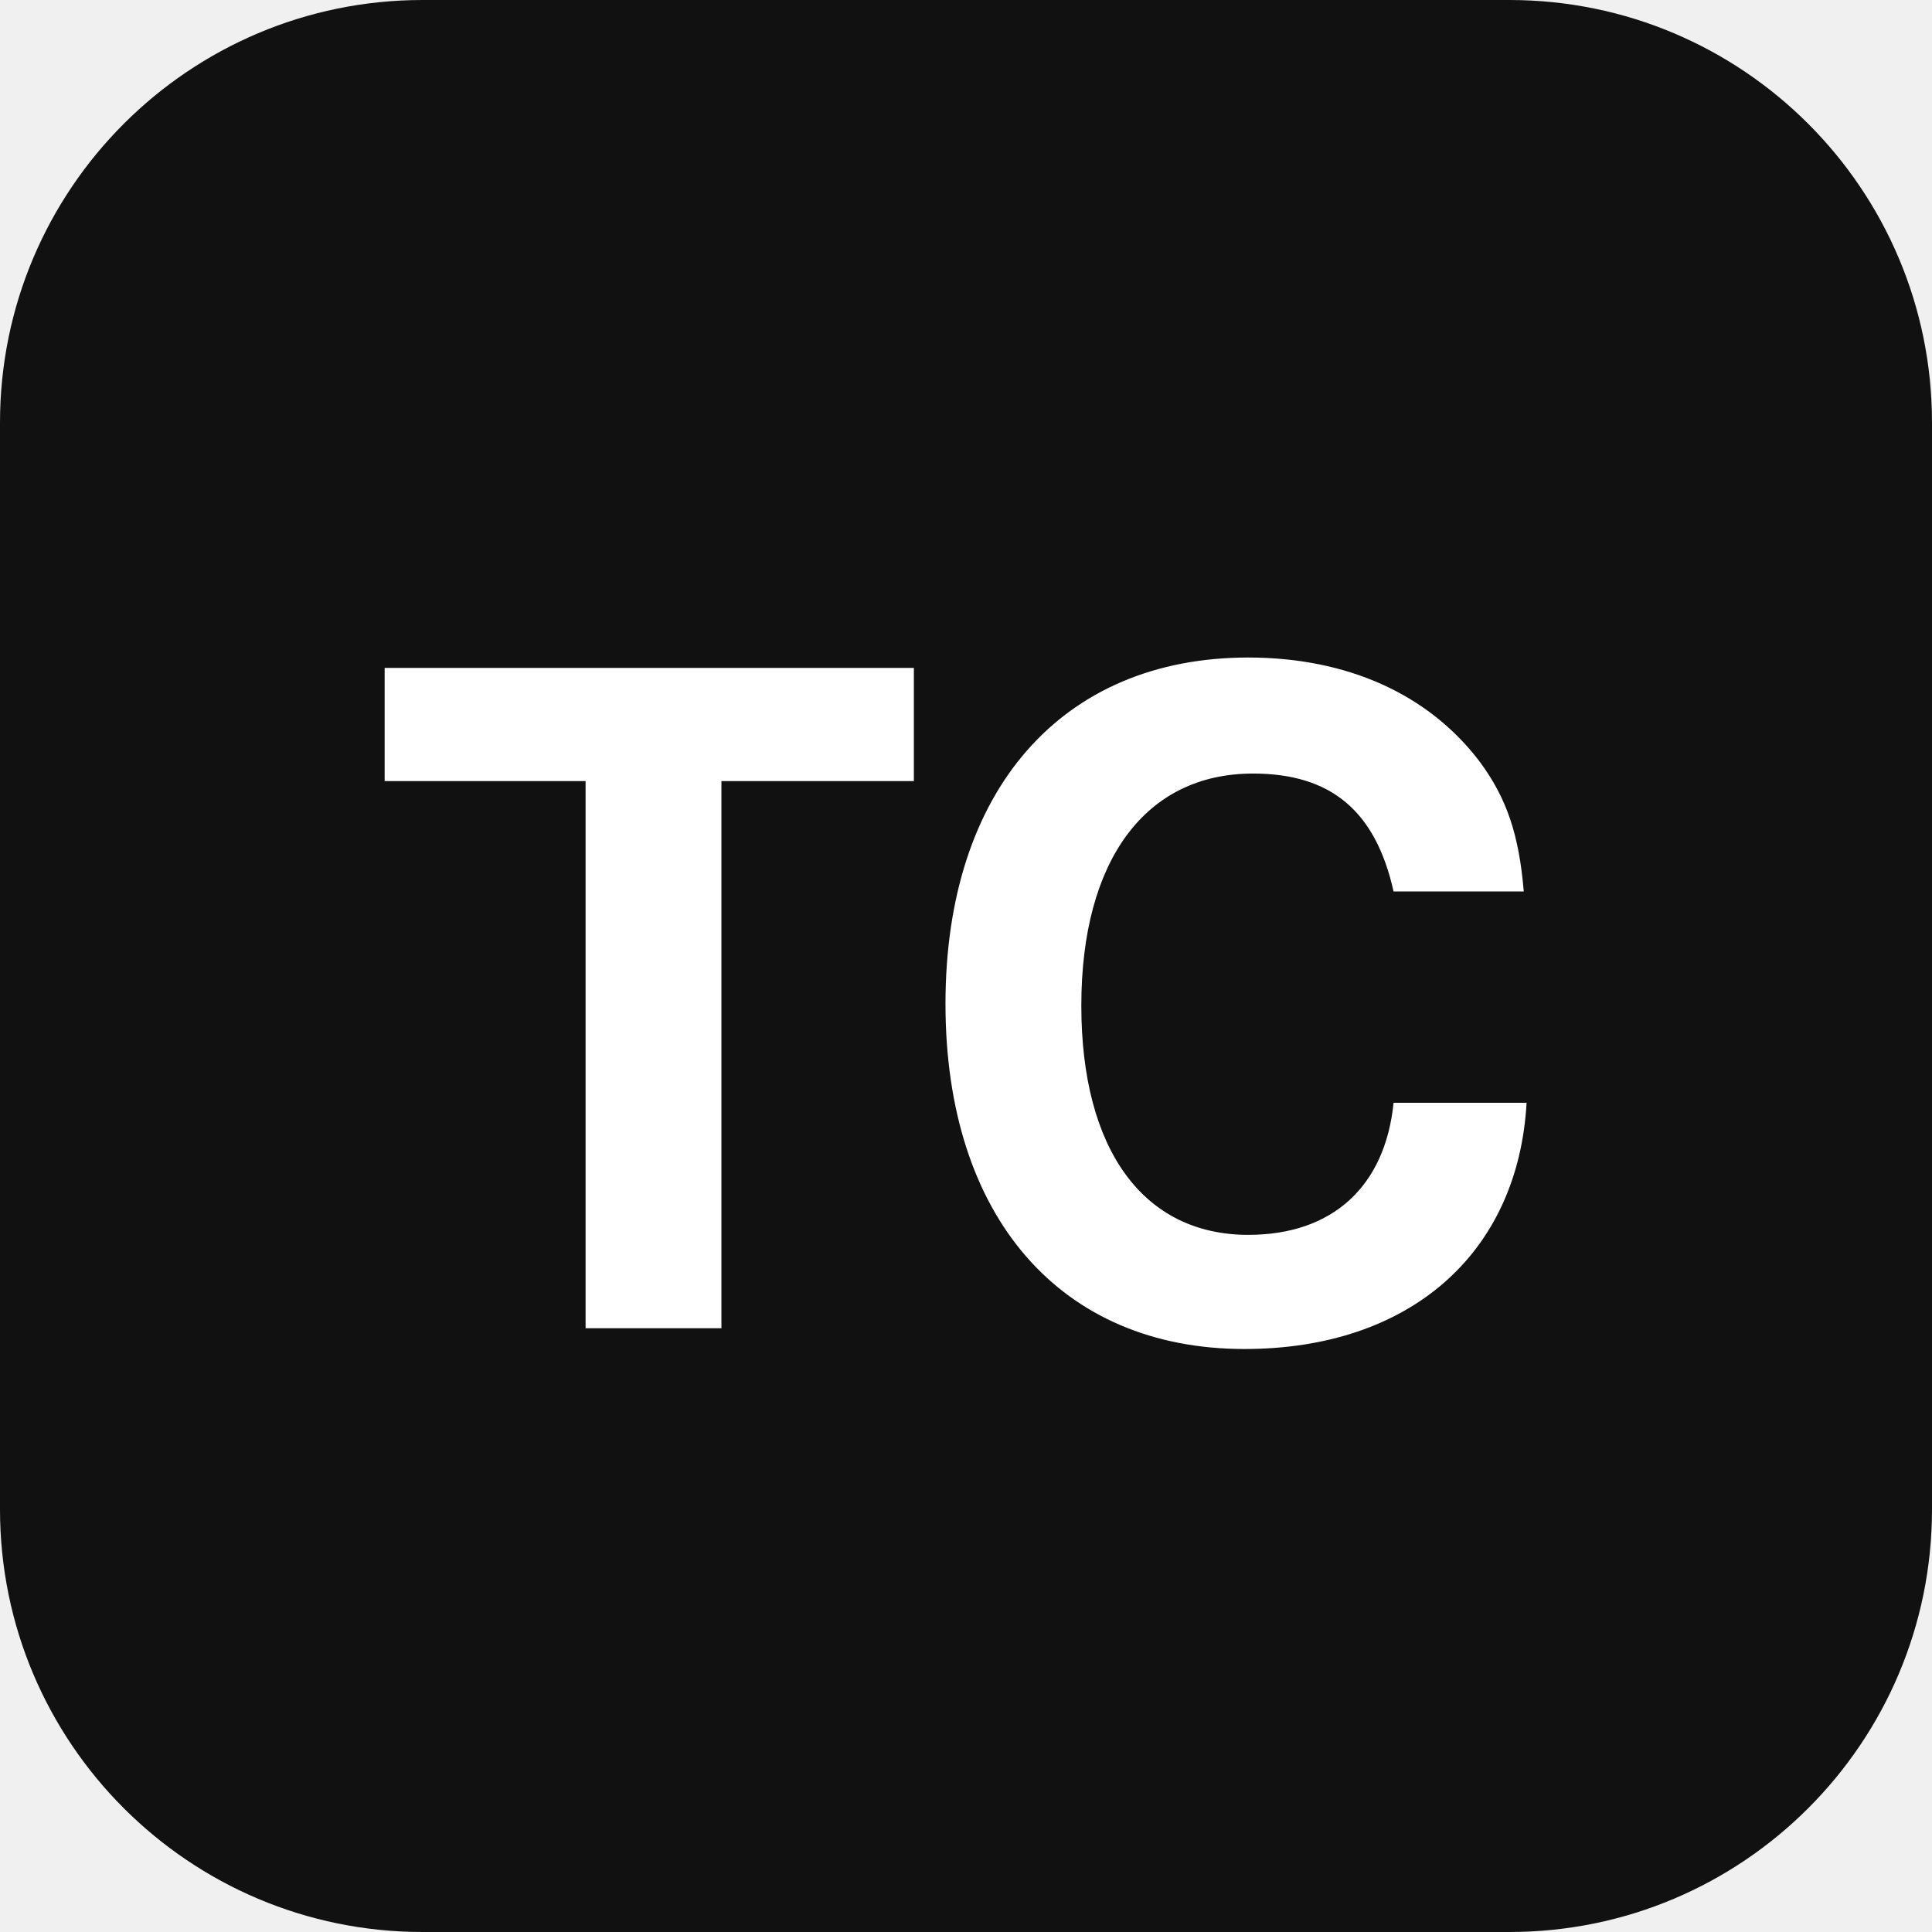
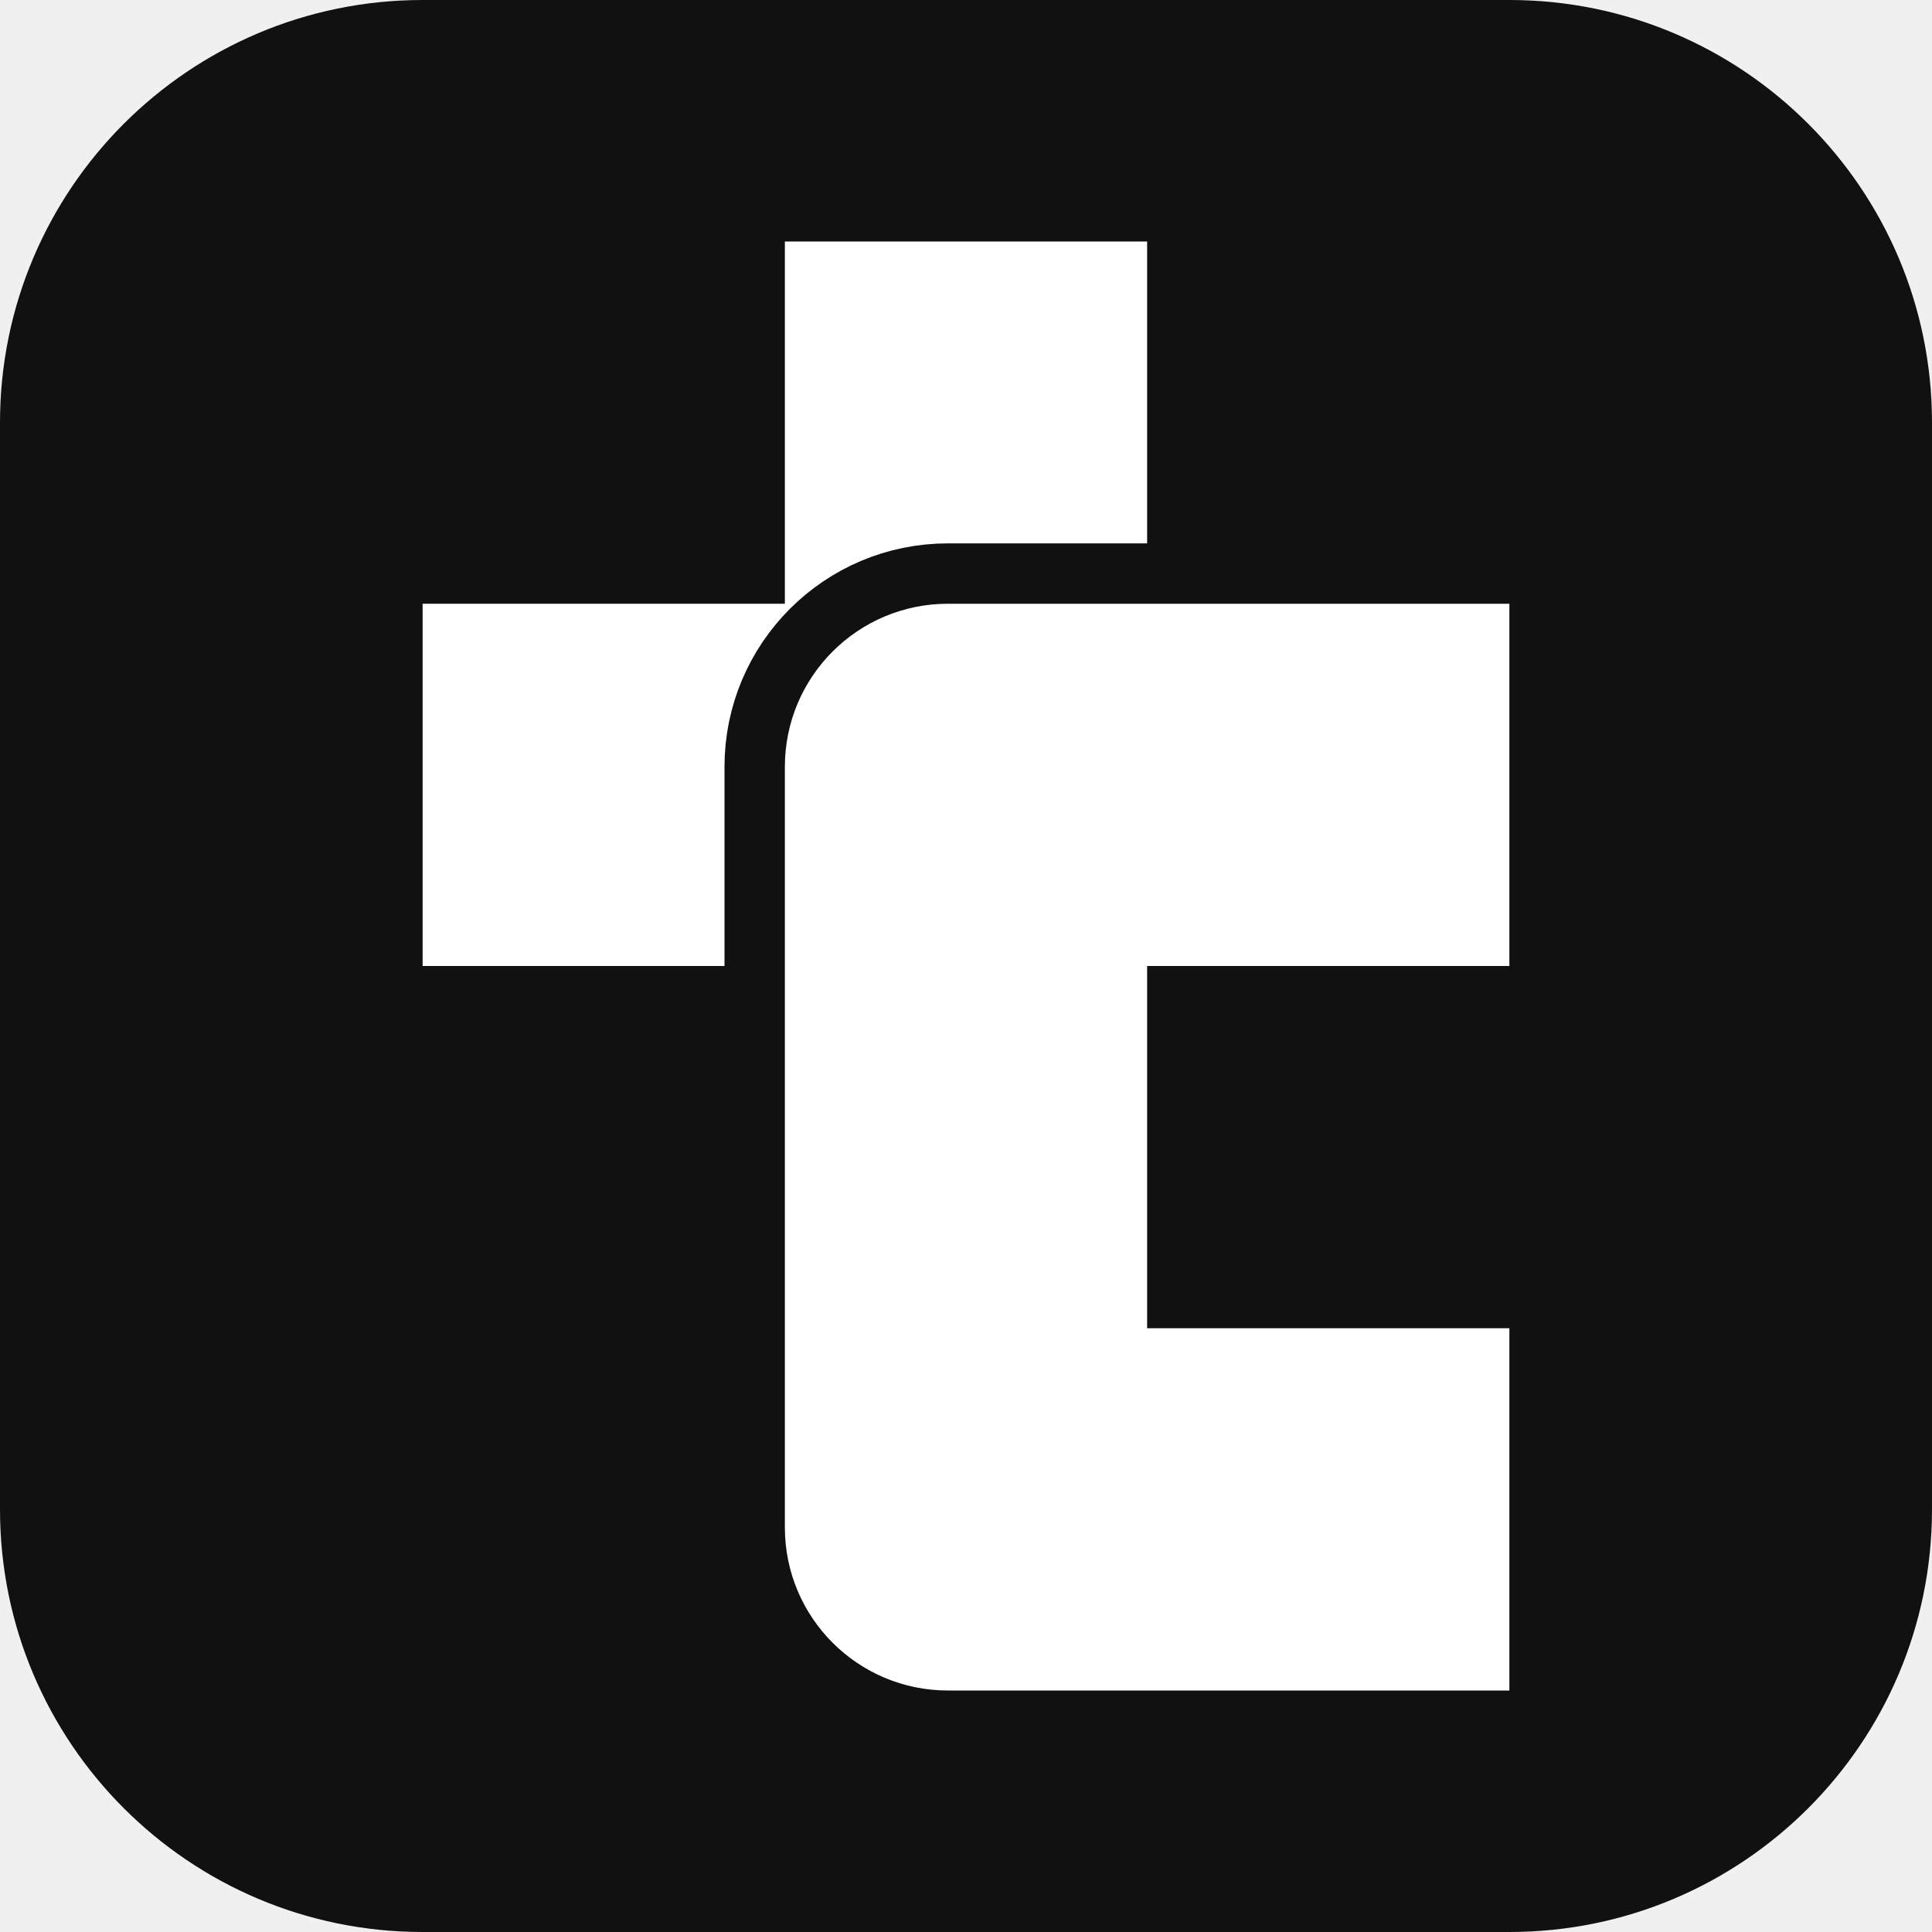
<svg xmlns="http://www.w3.org/2000/svg" viewBox="0 0 32 32">
  <rect width="32" height="32" rx="7" fill="#111" />
-   <text x="16" y="22" font-family="-apple-system,Segoe UI,Helvetica,Arial,sans-serif" font-size="15" font-weight="800" fill="#fff" text-anchor="middle">TC</text>
+   <path d="M13,4H19V16H7V10H13Z" fill="#fff" />
+   <path d="M15.7,10H25V16H19V22H25V28H15.7A2.7,2.7 0 0 1 13,25.3V12.7A2.7,2.7 0 0 1 15.7,10Z" fill="#fff" stroke="#111" stroke-width="2" paint-order="stroke" />
</svg>
